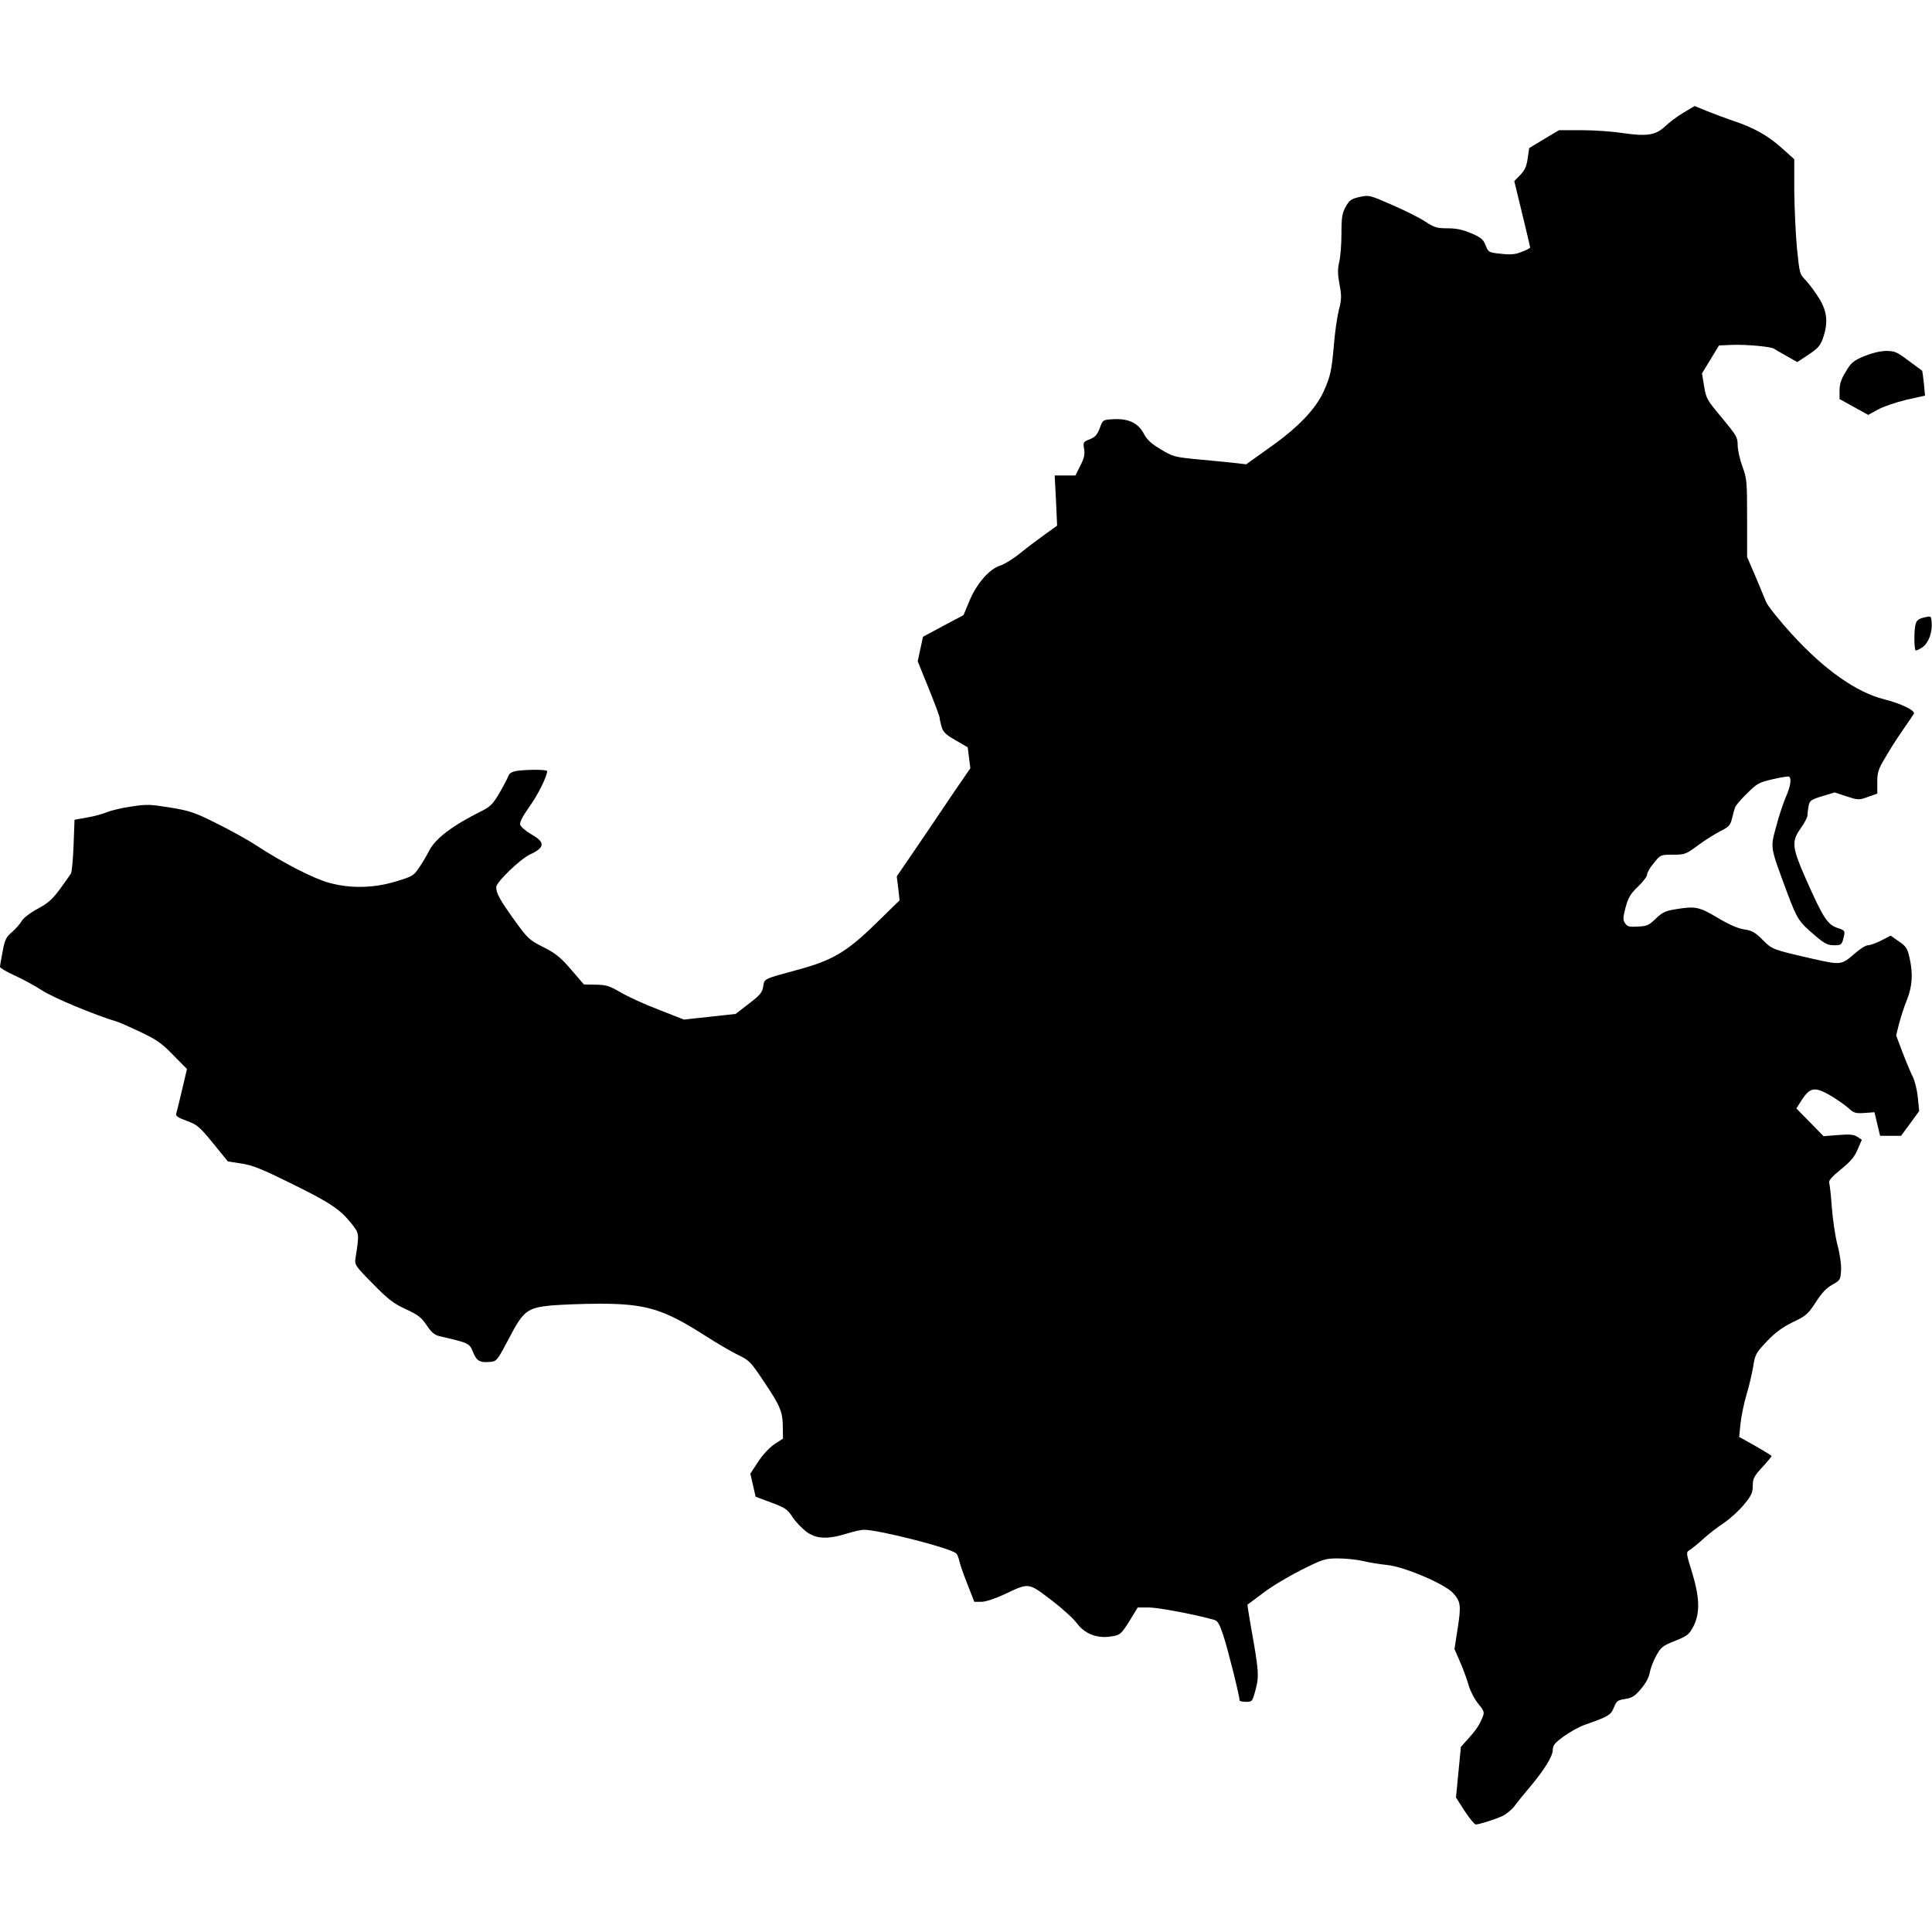
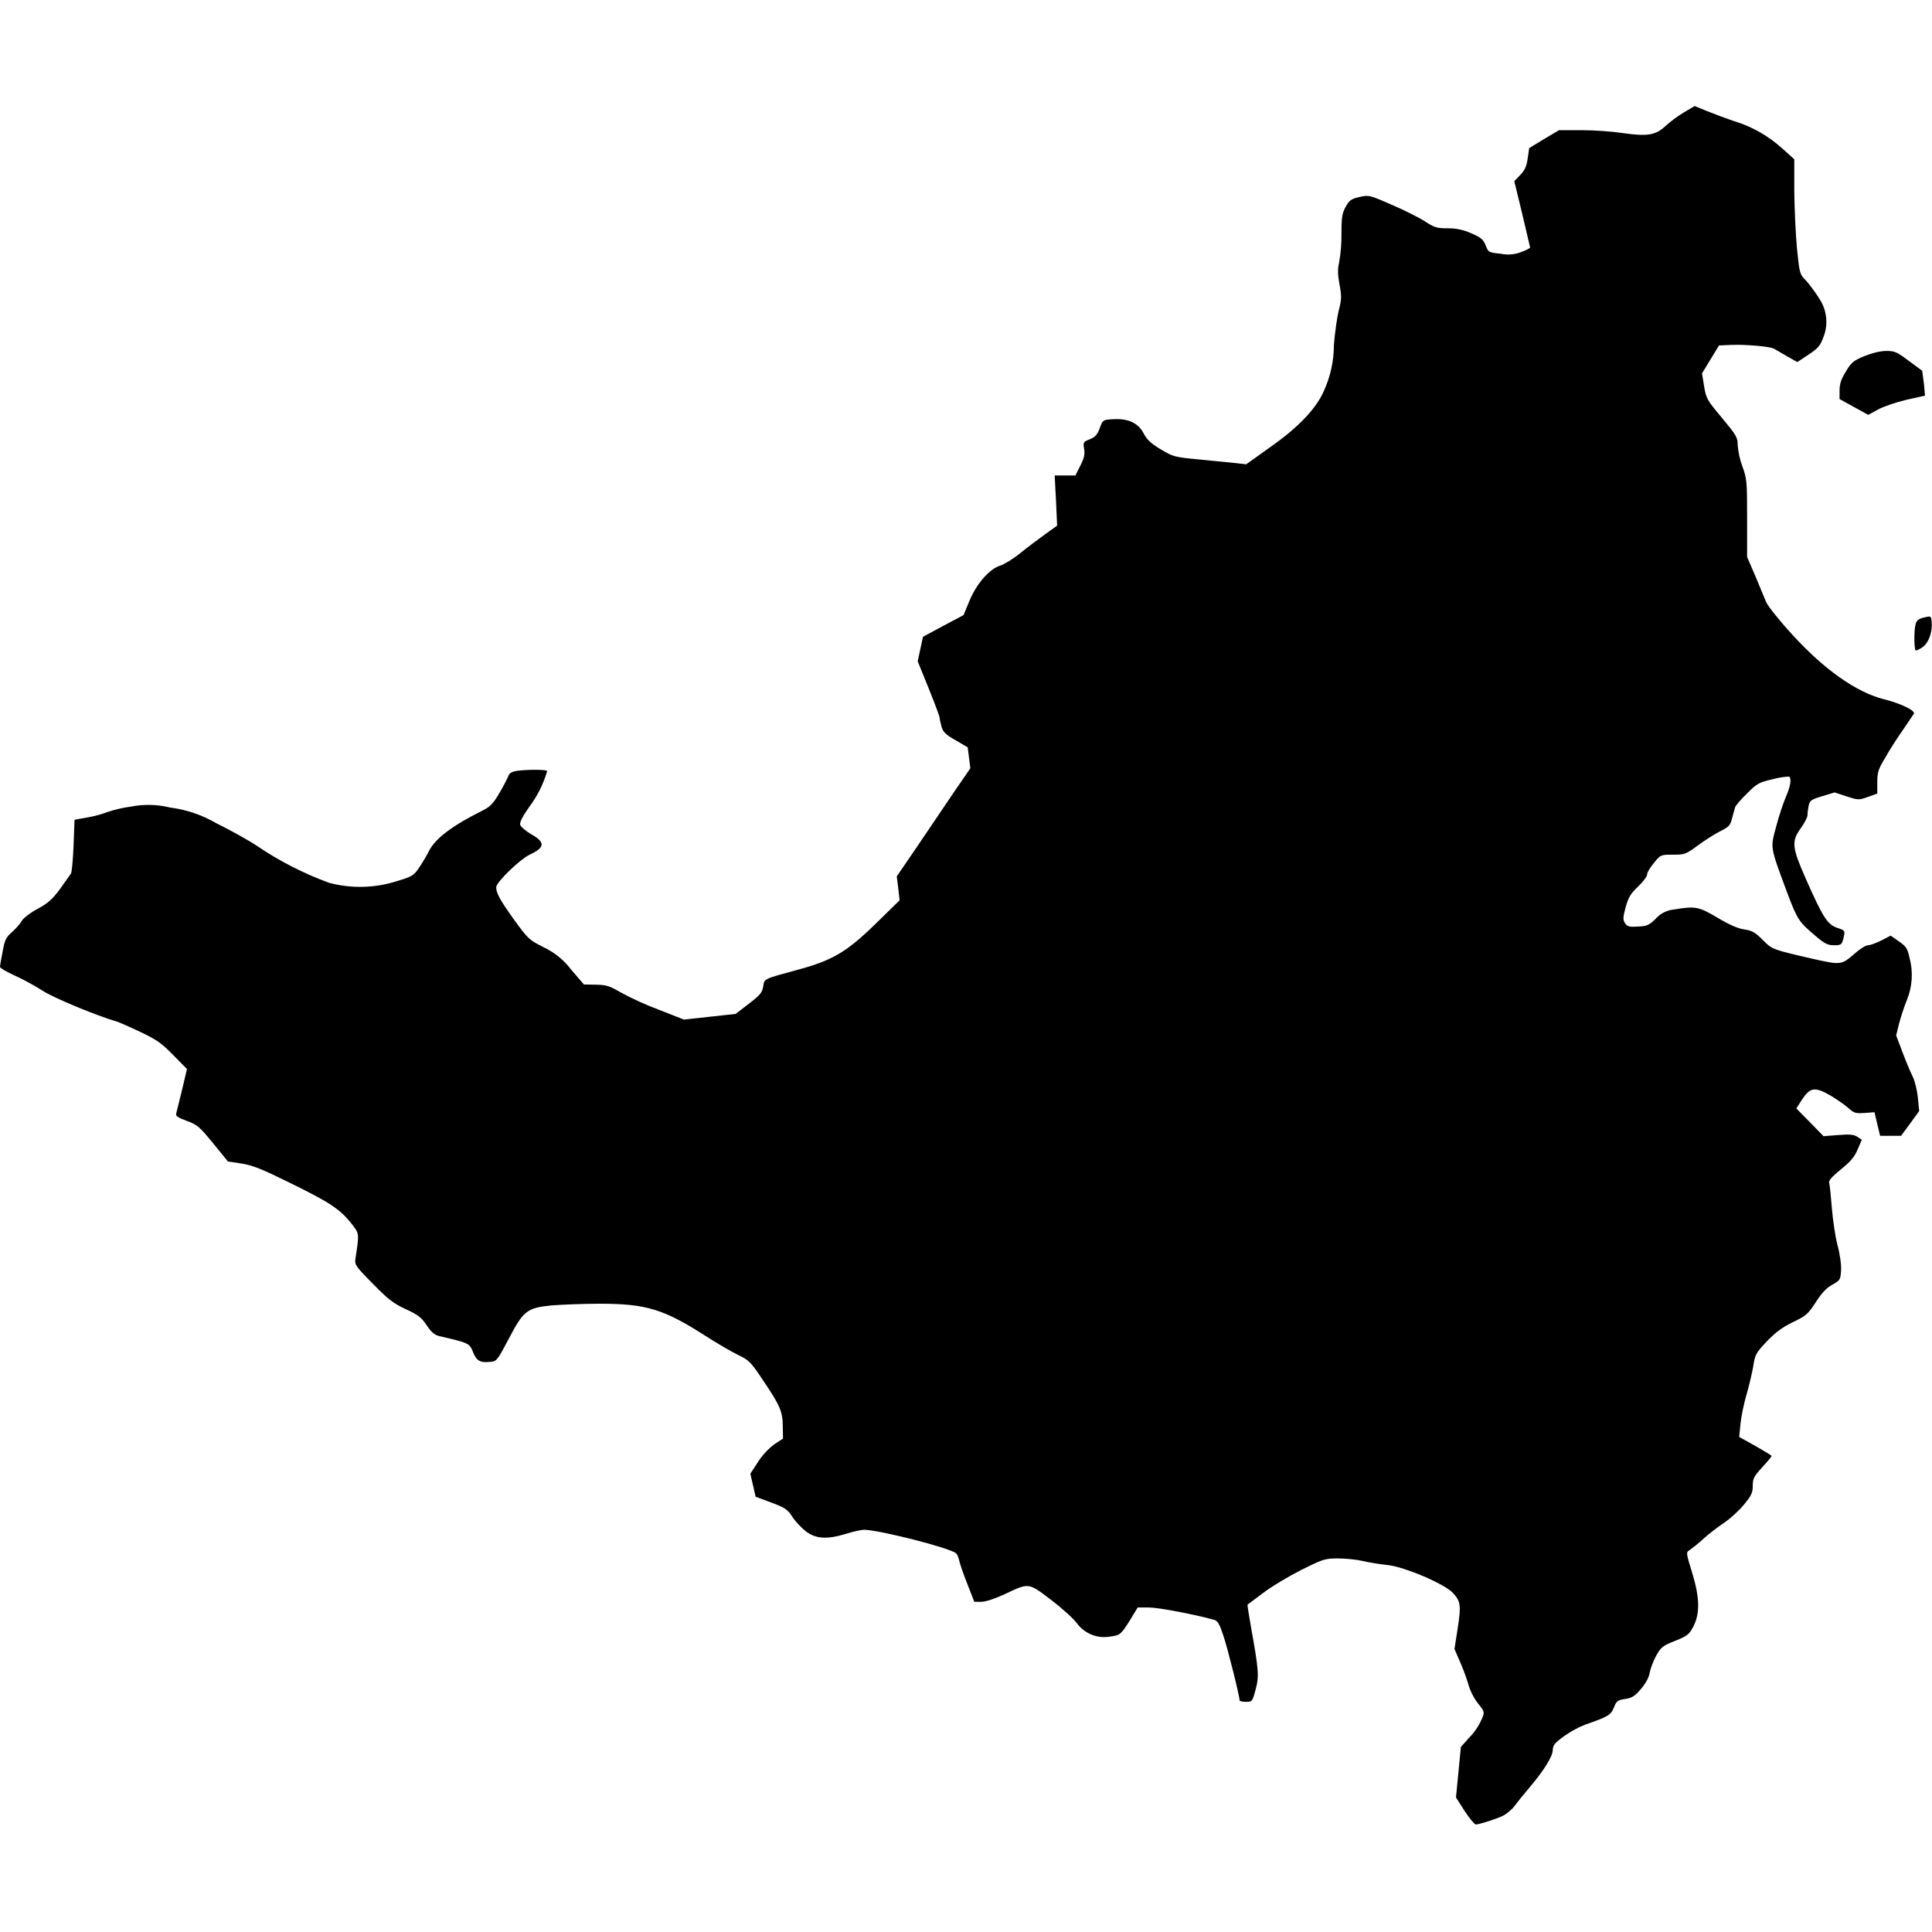
- <svg xmlns="http://www.w3.org/2000/svg" version="1.0" width="1024pt" height="1024pt" viewBox="0 0 1024 1024" preserveAspectRatio="xMidYMid meet">
-   <g transform="translate(0,1024) scale(0.1,-0.1)" fill="#000000" stroke="none">
-     <path d="M8923 9643 c-32 -19 -76 -52 -98 -73 -50 -47 -96 -54 -226 -35 -52 8 -148 15 -215 15 l-121 0 -79 -47 -79 -48 -8 -55 c-6 -42 -15 -62 -39 -87 l-32 -33 42 -173 c23 -94 42 -175 42 -179 0 -3 -20 -14 -45 -23 -34 -14 -59 -16 -110 -10 -65 7 -66 7 -81 45 -13 32 -24 41 -77 64 -45 19 -79 26 -125 26 -56 0 -70 4 -120 37 -31 20 -111 60 -176 88 -117 51 -120 52 -170 41 -44 -10 -54 -17 -73 -51 -19 -34 -23 -55 -23 -142 0 -56 -5 -124 -12 -152 -9 -40 -8 -66 2 -120 11 -60 11 -78 -4 -135 -9 -36 -21 -119 -26 -183 -12 -137 -18 -167 -54 -247 -43 -94 -134 -190 -281 -294 l-130 -93 -50 6 c-27 3 -114 12 -192 19 -139 13 -145 15 -210 54 -52 31 -74 51 -92 86 -30 55 -82 79 -163 74 -52 -3 -53 -3 -69 -47 -13 -35 -24 -47 -52 -59 -35 -13 -37 -16 -31 -51 5 -29 0 -50 -20 -89 l-26 -52 -55 0 -55 0 7 -133 6 -133 -64 -46 c-35 -25 -95 -70 -133 -101 -37 -30 -85 -59 -105 -65 -56 -17 -124 -94 -162 -185 l-32 -77 -107 -57 -108 -58 -14 -65 -14 -65 58 -143 c32 -79 58 -149 58 -155 0 -7 5 -28 10 -47 8 -29 21 -43 74 -73 l65 -38 7 -55 7 -56 -90 -131 c-49 -73 -136 -202 -194 -287 l-106 -155 8 -64 7 -63 -130 -127 c-152 -148 -228 -192 -410 -241 -183 -50 -176 -46 -183 -89 -5 -32 -17 -46 -76 -91 l-70 -54 -137 -15 -137 -15 -135 53 c-74 28 -165 70 -202 92 -58 34 -75 39 -130 40 l-63 1 -68 79 c-57 66 -82 86 -147 119 -75 38 -82 44 -155 145 -76 106 -95 141 -95 173 0 26 126 148 179 173 80 37 82 65 7 107 -29 17 -56 40 -59 51 -3 13 12 43 48 94 45 62 95 162 95 190 0 9 -110 9 -162 1 -26 -5 -39 -13 -44 -28 -4 -11 -25 -52 -47 -89 -33 -57 -49 -73 -91 -94 -157 -78 -247 -146 -281 -211 -13 -26 -37 -67 -54 -91 -28 -42 -36 -47 -123 -73 -119 -36 -241 -38 -354 -7 -81 22 -241 104 -384 197 -47 31 -143 84 -214 119 -116 58 -142 66 -245 83 -106 17 -125 18 -206 5 -50 -7 -107 -21 -129 -30 -21 -9 -68 -22 -105 -28 l-66 -12 -5 -135 c-3 -74 -9 -142 -14 -150 -5 -8 -31 -45 -58 -82 -40 -54 -63 -75 -117 -104 -38 -20 -76 -49 -85 -64 -8 -15 -32 -42 -52 -60 -32 -27 -39 -42 -50 -103 -8 -40 -14 -76 -14 -82 0 -5 35 -26 77 -45 42 -19 109 -55 147 -80 60 -39 279 -130 396 -165 14 -4 70 -29 125 -55 84 -40 112 -59 173 -122 l73 -74 -26 -110 c-14 -60 -28 -117 -31 -126 -4 -13 8 -21 56 -39 55 -20 67 -30 139 -118 l79 -97 72 -11 c59 -9 110 -30 258 -103 208 -102 263 -138 323 -213 44 -56 44 -51 23 -187 -5 -33 -1 -40 92 -134 81 -83 110 -105 175 -135 65 -30 83 -44 111 -86 25 -37 41 -51 68 -57 155 -36 158 -37 177 -84 19 -48 37 -58 94 -52 31 3 36 9 95 121 78 150 97 165 227 178 51 4 166 9 255 9 246 0 339 -28 562 -171 64 -41 143 -87 175 -102 56 -27 65 -36 134 -140 87 -129 100 -161 100 -242 l1 -60 -46 -30 c-26 -18 -62 -56 -86 -93 l-41 -63 14 -61 14 -61 83 -31 c73 -27 86 -36 112 -76 16 -25 49 -59 72 -77 53 -40 113 -43 214 -12 38 12 80 21 94 21 84 -2 450 -95 486 -124 7 -4 14 -22 18 -39 3 -16 22 -72 43 -124 l37 -95 37 0 c22 0 71 16 121 39 133 63 127 64 248 -28 58 -44 120 -100 138 -125 41 -55 106 -81 177 -70 53 7 57 11 108 93 l37 61 60 0 c49 0 245 -37 347 -66 17 -5 28 -24 47 -83 22 -64 86 -320 86 -343 0 -5 15 -8 34 -8 33 0 34 1 51 65 19 70 17 101 -25 334 -11 63 -19 115 -18 116 2 1 39 29 83 62 44 34 135 88 202 122 117 58 126 61 195 61 40 0 100 -6 133 -14 33 -8 91 -17 129 -21 89 -9 303 -100 347 -148 41 -45 44 -65 25 -188 l-17 -109 29 -67 c17 -38 37 -93 46 -125 9 -31 31 -74 51 -98 29 -35 33 -45 25 -66 -18 -45 -32 -68 -75 -116 l-42 -47 -13 -134 -13 -134 46 -72 c26 -39 52 -71 59 -71 17 0 94 24 140 44 20 9 49 33 65 53 15 21 51 65 79 98 77 91 124 166 124 200 1 25 10 37 60 73 32 23 82 51 112 61 123 43 136 51 152 91 14 35 20 39 60 45 37 6 51 15 84 54 25 29 42 61 46 86 4 22 19 62 34 89 25 45 34 53 100 79 67 27 75 34 98 78 35 70 33 151 -8 286 -32 103 -32 106 -13 117 10 6 42 32 70 57 27 25 78 65 112 87 34 23 82 67 107 98 39 47 46 63 46 99 0 38 6 50 50 98 28 30 50 57 50 60 0 2 -39 26 -86 53 l-86 48 7 70 c4 39 18 107 31 151 14 44 29 112 36 150 10 66 14 73 72 135 45 47 81 74 138 102 71 34 81 43 122 106 32 50 57 76 88 93 41 23 43 26 46 76 2 29 -6 86 -19 134 -12 46 -25 136 -30 199 -4 63 -11 122 -14 131 -4 11 14 32 62 71 52 42 73 67 89 106 l22 51 -24 16 c-19 12 -40 14 -102 9 l-77 -6 -72 74 -72 73 30 47 c43 65 68 69 150 22 35 -21 78 -51 96 -67 28 -26 37 -29 85 -26 l53 4 15 -63 15 -62 56 0 55 0 48 65 48 66 -7 72 c-4 39 -16 89 -27 110 -11 22 -35 79 -54 129 l-34 90 15 61 c9 34 27 91 42 127 29 74 33 139 14 223 -11 50 -18 61 -56 87 l-44 31 -50 -26 c-28 -14 -59 -25 -70 -25 -11 0 -41 -18 -67 -41 -75 -65 -74 -65 -230 -30 -212 49 -210 48 -262 100 -40 40 -56 49 -98 55 -33 5 -79 25 -141 62 -99 59 -118 62 -227 44 -49 -8 -67 -17 -100 -49 -36 -35 -47 -40 -95 -42 -46 -3 -56 0 -68 18 -12 18 -11 30 3 84 15 53 26 72 66 110 26 25 48 53 48 64 0 10 16 38 36 61 35 44 36 44 101 44 63 0 68 2 132 49 36 27 89 60 118 75 46 23 54 31 63 68 6 24 13 50 16 58 2 9 30 42 63 74 54 54 64 59 137 76 43 10 82 16 86 14 15 -9 8 -53 -17 -109 -13 -31 -37 -101 -51 -156 -31 -116 -34 -101 58 -349 54 -144 62 -156 151 -231 48 -41 65 -49 98 -49 40 0 42 2 53 52 5 24 2 28 -36 40 -52 18 -75 53 -165 256 -76 172 -79 202 -28 273 19 27 35 57 35 68 0 10 3 33 6 50 6 28 13 33 72 51 l66 20 63 -21 c62 -20 65 -20 113 -3 l50 18 0 60 c0 52 5 69 42 130 22 39 64 105 93 146 28 41 55 80 59 87 9 17 -71 55 -159 77 -144 36 -316 156 -486 343 -68 74 -130 152 -138 172 -8 20 -34 82 -57 137 l-44 102 0 205 c0 194 -1 210 -25 275 -14 38 -25 89 -25 114 0 40 -7 51 -83 143 -80 95 -84 103 -95 168 l-11 68 45 74 45 74 67 3 c78 3 210 -9 226 -21 6 -4 36 -22 67 -39 l55 -31 59 39 c50 33 63 48 77 87 28 81 23 139 -18 208 -20 33 -52 76 -71 97 -35 36 -35 37 -49 175 -7 76 -13 212 -14 303 l0 166 -68 61 c-74 66 -148 107 -257 143 -38 13 -100 36 -137 51 l-66 27 -59 -35z" />
-     <path d="M9880 8352 c-57 -24 -69 -34 -97 -82 -25 -40 -33 -66 -33 -100 l0 -45 76 -42 76 -42 51 28 c29 16 96 39 151 52 l99 22 -6 65 c-4 36 -8 66 -9 67 -2 1 -34 25 -72 53 -62 47 -74 52 -120 52 -33 -1 -74 -11 -116 -28z" />
-     <path d="M10197 6967 c-28 -7 -39 -15 -44 -36 -9 -30 -8 -129 0 -138 3 -3 19 5 36 16 34 24 54 81 49 135 -3 32 -3 32 -41 23z" />
-   </g>
+ <svg xmlns="http://www.w3.org/2000/svg" width="1365.333" height="1365.333" viewBox="0 0 1024 1024">
+   <path d="M892.3 59.7a66 66 0 0 0-9.8 7.3c-5 4.7-9.6 5.4-22.6 3.5-5.2-.8-14.8-1.5-21.5-1.5h-12.1l-7.9 4.7-7.9 4.8-.8 5.5c-.6 4.2-1.5 6.2-3.9 8.7l-3.2 3.3 4.2 17.3 4.2 17.9c0 .3-2 1.4-4.5 2.3a19 19 0 0 1-11 1c-6.5-.7-6.6-.7-8.1-4.5-1.3-3.2-2.4-4.1-7.7-6.4a29 29 0 0 0-12.5-2.6c-5.6 0-7-.4-12-3.7-3.1-2-11.1-6-17.6-8.8-11.7-5.1-12-5.2-17-4.1-4.4 1-5.4 1.7-7.3 5.1s-2.3 5.5-2.3 14.2a83 83 0 0 1-1.2 15.2c-.9 4-.8 6.6.2 12 1.1 6 1.1 7.8-.4 13.5-.9 3.6-2.1 11.9-2.6 18.3a59 59 0 0 1-5.4 24.7q-6.2 14-28.1 29.4l-13 9.3-5-.6-19.2-1.9c-13.9-1.3-14.5-1.5-21-5.4-5.2-3.1-7.4-5.1-9.2-8.6q-4.3-8.2-16.3-7.4c-5.2.3-5.3.3-6.9 4.7-1.3 3.5-2.4 4.7-5.2 5.9-3.5 1.3-3.7 1.6-3.1 5.1.5 2.9 0 5-2 8.9L570 252h-11l.7 13.3.6 13.3-6.4 4.6c-3.5 2.5-9.5 7-13.3 10.1-3.7 3-8.5 5.9-10.5 6.5-5.6 1.7-12.4 9.4-16.2 18.5l-3.2 7.7-10.7 5.7-10.8 5.8-1.4 6.5-1.4 6.5 5.8 14.3c3.2 7.9 5.8 14.9 5.8 15.5 0 .7.5 2.8 1 4.7.8 2.9 2.1 4.3 7.4 7.3l6.5 3.8.7 5.5.7 5.6-9 13.1-19.4 28.7-10.6 15.5.8 6.4.7 6.3-13 12.7c-15.2 14.8-22.8 19.2-41 24.1-18.3 5-17.6 4.6-18.3 8.9-.5 3.2-1.7 4.6-7.6 9.1l-7 5.4-13.7 1.5-13.7 1.5-13.5-5.3a164 164 0 0 1-20.2-9.2c-5.8-3.4-7.5-3.9-13-4l-6.3-.1-6.8-7.9A39 39 0 0 0 288 502c-7.5-3.8-8.2-4.4-15.5-14.5-7.6-10.6-9.5-14.1-9.5-17.3 0-2.6 12.6-14.8 17.9-17.3 8-3.7 8.2-6.5.7-10.7-2.9-1.7-5.6-4-5.9-5.1q-.5-1.9 4.8-9.4a59 59 0 0 0 9.5-19c0-.9-11-.9-16.2-.1q-3.8.6-4.4 2.8c-.4 1.1-2.5 5.2-4.7 8.9-3.3 5.7-4.9 7.3-9.1 9.4-15.7 7.8-24.7 14.6-28.1 21.1a84 84 0 0 1-5.4 9.1c-2.8 4.2-3.6 4.7-12.3 7.3a64 64 0 0 1-35.4.7 175 175 0 0 1-38.4-19.7c-4.7-3.1-14.3-8.4-21.4-11.9a65 65 0 0 0-24.5-8.3 48 48 0 0 0-20.6-.5 69 69 0 0 0-12.9 3c-2.1.9-6.8 2.2-10.5 2.8l-6.6 1.2L39 448c-.3 7.4-.9 14.2-1.4 15l-5.8 8.2c-4 5.4-6.3 7.5-11.7 10.4-3.8 2-7.6 4.9-8.5 6.4-.8 1.5-3.2 4.2-5.2 6-3.2 2.7-3.9 4.2-5 10.3-.8 4-1.4 7.6-1.4 8.2s3.5 2.6 7.7 4.5 10.9 5.5 14.7 8c6 3.9 27.9 13 39.6 16.5 1.4.4 7 2.9 12.5 5.5 8.4 4 11.2 5.9 17.3 12.2l7.3 7.4-2.6 11-3.1 12.6c-.4 1.3.8 2.1 5.6 3.9 5.5 2 6.7 3 13.9 11.8l7.9 9.7 7.2 1.1c5.9.9 11 3 25.8 10.3 20.8 10.2 26.3 13.8 32.3 21.3 4.4 5.6 4.4 5.1 2.3 18.7-.5 3.3-.1 4 9.2 13.4 8.1 8.3 11 10.5 17.5 13.5s8.3 4.4 11.1 8.6c2.5 3.7 4.1 5.1 6.8 5.7 15.5 3.6 15.8 3.7 17.7 8.4s3.7 5.8 9.4 5.2c3.1-.3 3.6-.9 9.5-12.1 7.8-15 9.7-16.5 22.7-17.8 5.1-.4 16.6-.9 25.5-.9 24.6 0 33.9 2.8 56.2 17.1 6.4 4.1 14.3 8.7 17.5 10.2 5.6 2.7 6.5 3.6 13.4 14 8.7 12.9 10 16.1 10 24.2l.1 6-4.6 3a37 37 0 0 0-8.6 9.3l-4.1 6.3 1.4 6.1 1.4 6.1 8.3 3.1c7.3 2.7 8.6 3.6 11.2 7.6 1.6 2.5 4.9 5.9 7.2 7.7 5.3 4 11.3 4.3 21.4 1.2 3.8-1.2 8-2.1 9.4-2.1 8.4.2 45 9.5 48.6 12.4.7.4 1.4 2.2 1.8 3.9.3 1.6 2.2 7.2 4.3 12.4l3.7 9.5h3.7c2.2 0 7.1-1.6 12.1-3.9 13.3-6.3 12.7-6.4 24.8 2.8 5.8 4.4 12 10 13.8 12.5a18 18 0 0 0 17.7 7c5.3-.7 5.7-1.1 10.8-9.3l3.7-6.1h6c4.9 0 24.5 3.7 34.7 6.6 1.7.5 2.8 2.4 4.7 8.3 2.2 6.4 8.6 32 8.6 34.3 0 .5 1.5.8 3.4.8 3.3 0 3.4-.1 5.1-6.5 1.9-7 1.7-10.1-2.5-33.4-1.1-6.3-1.9-11.5-1.8-11.6l8.3-6.2c4.4-3.4 13.5-8.8 20.2-12.2 11.7-5.8 12.6-6.1 19.5-6.1 4 0 10 .6 13.3 1.4s9.1 1.7 12.9 2.1c8.9.9 30.3 10 34.7 14.8 4.1 4.5 4.4 6.5 2.5 18.8l-1.7 10.9 2.9 6.7c1.7 3.8 3.7 9.3 4.6 12.5s3.1 7.4 5.1 9.8c2.9 3.5 3.3 4.5 2.5 6.6a33 33 0 0 1-7.5 11.6l-4.2 4.7-1.3 13.4-1.3 13.4 4.6 7.2c2.6 3.9 5.2 7.1 5.9 7.1 1.7 0 9.4-2.4 14-4.4 2-.9 4.9-3.3 6.5-5.3 1.5-2.1 5.1-6.5 7.9-9.8 7.7-9.1 12.4-16.6 12.4-20 .1-2.5 1-3.7 6-7.3a52 52 0 0 1 11.2-6.1c12.3-4.3 13.6-5.1 15.2-9.1 1.4-3.5 2-3.9 6-4.5 3.7-.6 5.1-1.5 8.4-5.4 2.5-2.9 4.2-6.1 4.6-8.6.4-2.2 1.9-6.2 3.4-8.9 2.5-4.5 3.4-5.3 10-7.9 6.7-2.7 7.5-3.4 9.8-7.8 3.5-7 3.3-15.1-.8-28.6-3.2-10.3-3.2-10.6-1.3-11.7a77 77 0 0 0 7-5.7c2.7-2.5 7.8-6.5 11.2-8.7 3.4-2.3 8.2-6.7 10.7-9.8 3.9-4.7 4.6-6.3 4.6-9.9 0-3.8.6-5 5-9.8 2.8-3 5-5.7 5-6s-3.9-2.6-8.6-5.3l-8.6-4.8.7-7c.4-3.9 1.8-10.7 3.1-15.1s2.9-11.2 3.6-15c1-6.6 1.4-7.3 7.2-13.5 4.5-4.7 8.1-7.4 13.8-10.2 7.1-3.4 8.1-4.3 12.2-10.6 3.2-5 5.7-7.6 8.8-9.3 4.1-2.3 4.3-2.6 4.6-7.6.2-2.9-.6-8.6-1.9-13.4-1.2-4.6-2.5-13.6-3-19.9s-1.1-12.2-1.4-13.1c-.4-1.1 1.4-3.2 6.2-7.1 5.2-4.2 7.3-6.7 8.9-10.6l2.2-5.1-2.4-1.6c-1.9-1.2-4-1.4-10.2-.9l-7.7.6-7.2-7.4-7.2-7.3 3-4.7c4.3-6.5 6.8-6.9 15-2.2 3.5 2.1 7.8 5.1 9.6 6.7 2.8 2.6 3.7 2.9 8.5 2.6l5.3-.4 1.5 6.3 1.5 6.2h11.1l4.8-6.5 4.8-6.6-.7-7.2c-.4-3.9-1.6-8.9-2.7-11-1.1-2.2-3.5-7.9-5.4-12.9l-3.4-9 1.5-6.1c.9-3.4 2.7-9.1 4.2-12.7a35 35 0 0 0 1.4-22.3c-1.1-5-1.8-6.1-5.6-8.7l-4.4-3.1-5 2.6c-2.8 1.4-5.9 2.5-7 2.5s-4.1 1.8-6.7 4.1c-7.5 6.5-7.4 6.5-23 3-21.2-4.9-21-4.8-26.2-10-4-4-5.6-4.9-9.8-5.5q-4.9-.7-14.1-6.2c-9.9-5.9-11.8-6.2-22.7-4.4a15 15 0 0 0-10 4.9c-3.6 3.5-4.7 4-9.5 4.2-4.6.3-5.6 0-6.8-1.8s-1.1-3 .3-8.4c1.5-5.3 2.6-7.2 6.6-11 2.6-2.5 4.8-5.3 4.8-6.4 0-1 1.6-3.8 3.6-6.1 3.5-4.4 3.6-4.4 10.1-4.4 6.3 0 6.8-.2 13.2-4.9 3.6-2.7 8.9-6 11.8-7.5 4.6-2.3 5.4-3.1 6.3-6.8l1.6-5.8c.2-.9 3-4.2 6.3-7.4 5.4-5.4 6.4-5.9 13.7-7.6a40 40 0 0 1 8.6-1.4c1.5.9.8 5.3-1.7 10.9-1.3 3.1-3.7 10.1-5.1 15.6-3.1 11.6-3.4 10.1 5.8 34.9 5.4 14.4 6.2 15.6 15.1 23.1 4.8 4.1 6.5 4.9 9.8 4.9 4 0 4.2-.2 5.3-5.2.5-2.4.2-2.8-3.6-4-5.2-1.8-7.5-5.3-16.5-25.6-7.6-17.2-7.9-20.2-2.8-27.3 1.9-2.7 3.5-5.7 3.5-6.8s.3-3.3.6-5c.6-2.8 1.3-3.3 7.2-5.1l6.6-2 6.3 2.1c6.2 2 6.5 2 11.3.3l5-1.8v-6c0-5.2.5-6.9 4.2-13 2.2-3.9 6.4-10.5 9.3-14.6l5.9-8.7c.9-1.7-7.1-5.5-15.9-7.7-14.4-3.6-31.6-15.6-48.6-34.3-6.8-7.4-13-15.2-13.8-17.2l-5.7-13.7-4.4-10.2v-20.5c0-19.4-.1-21-2.5-27.5a42 42 0 0 1-2.5-11.4c0-4-.7-5.1-8.3-14.3-8-9.5-8.4-10.3-9.5-16.8l-1.1-6.8 4.5-7.4 4.5-7.4 6.7-.3c7.8-.3 21 .9 22.6 2.1l6.7 3.9 5.5 3.1 5.9-3.9c5-3.3 6.3-4.8 7.7-8.7a22 22 0 0 0-1.8-20.8c-2-3.3-5.2-7.6-7.1-9.7-3.5-3.6-3.5-3.7-4.9-17.5-.7-7.6-1.3-21.2-1.4-30.3V84.4l-6.8-6.1A67 67 0 0 0 918.5 64c-3.8-1.3-10-3.6-13.7-5.1l-6.6-2.7z" />
+   <path d="M988 188.8c-5.7 2.4-6.9 3.4-9.7 8.2-2.5 4-3.3 6.6-3.3 10v4.5l7.6 4.2 7.6 4.2 5.1-2.8c2.9-1.6 9.6-3.9 15.1-5.2l9.9-2.2-.6-6.5-.9-6.7-7.2-5.3c-6.2-4.7-7.4-5.2-12-5.2q-5.1.2-11.6 2.8m31.7 138.5c-2.8.7-3.9 1.5-4.4 3.6-.9 3-.8 12.9 0 13.8.3.3 1.9-.5 3.6-1.6 3.4-2.4 5.4-8.1 4.9-13.5-.3-3.2-.3-3.2-4.1-2.3" />
</svg>
